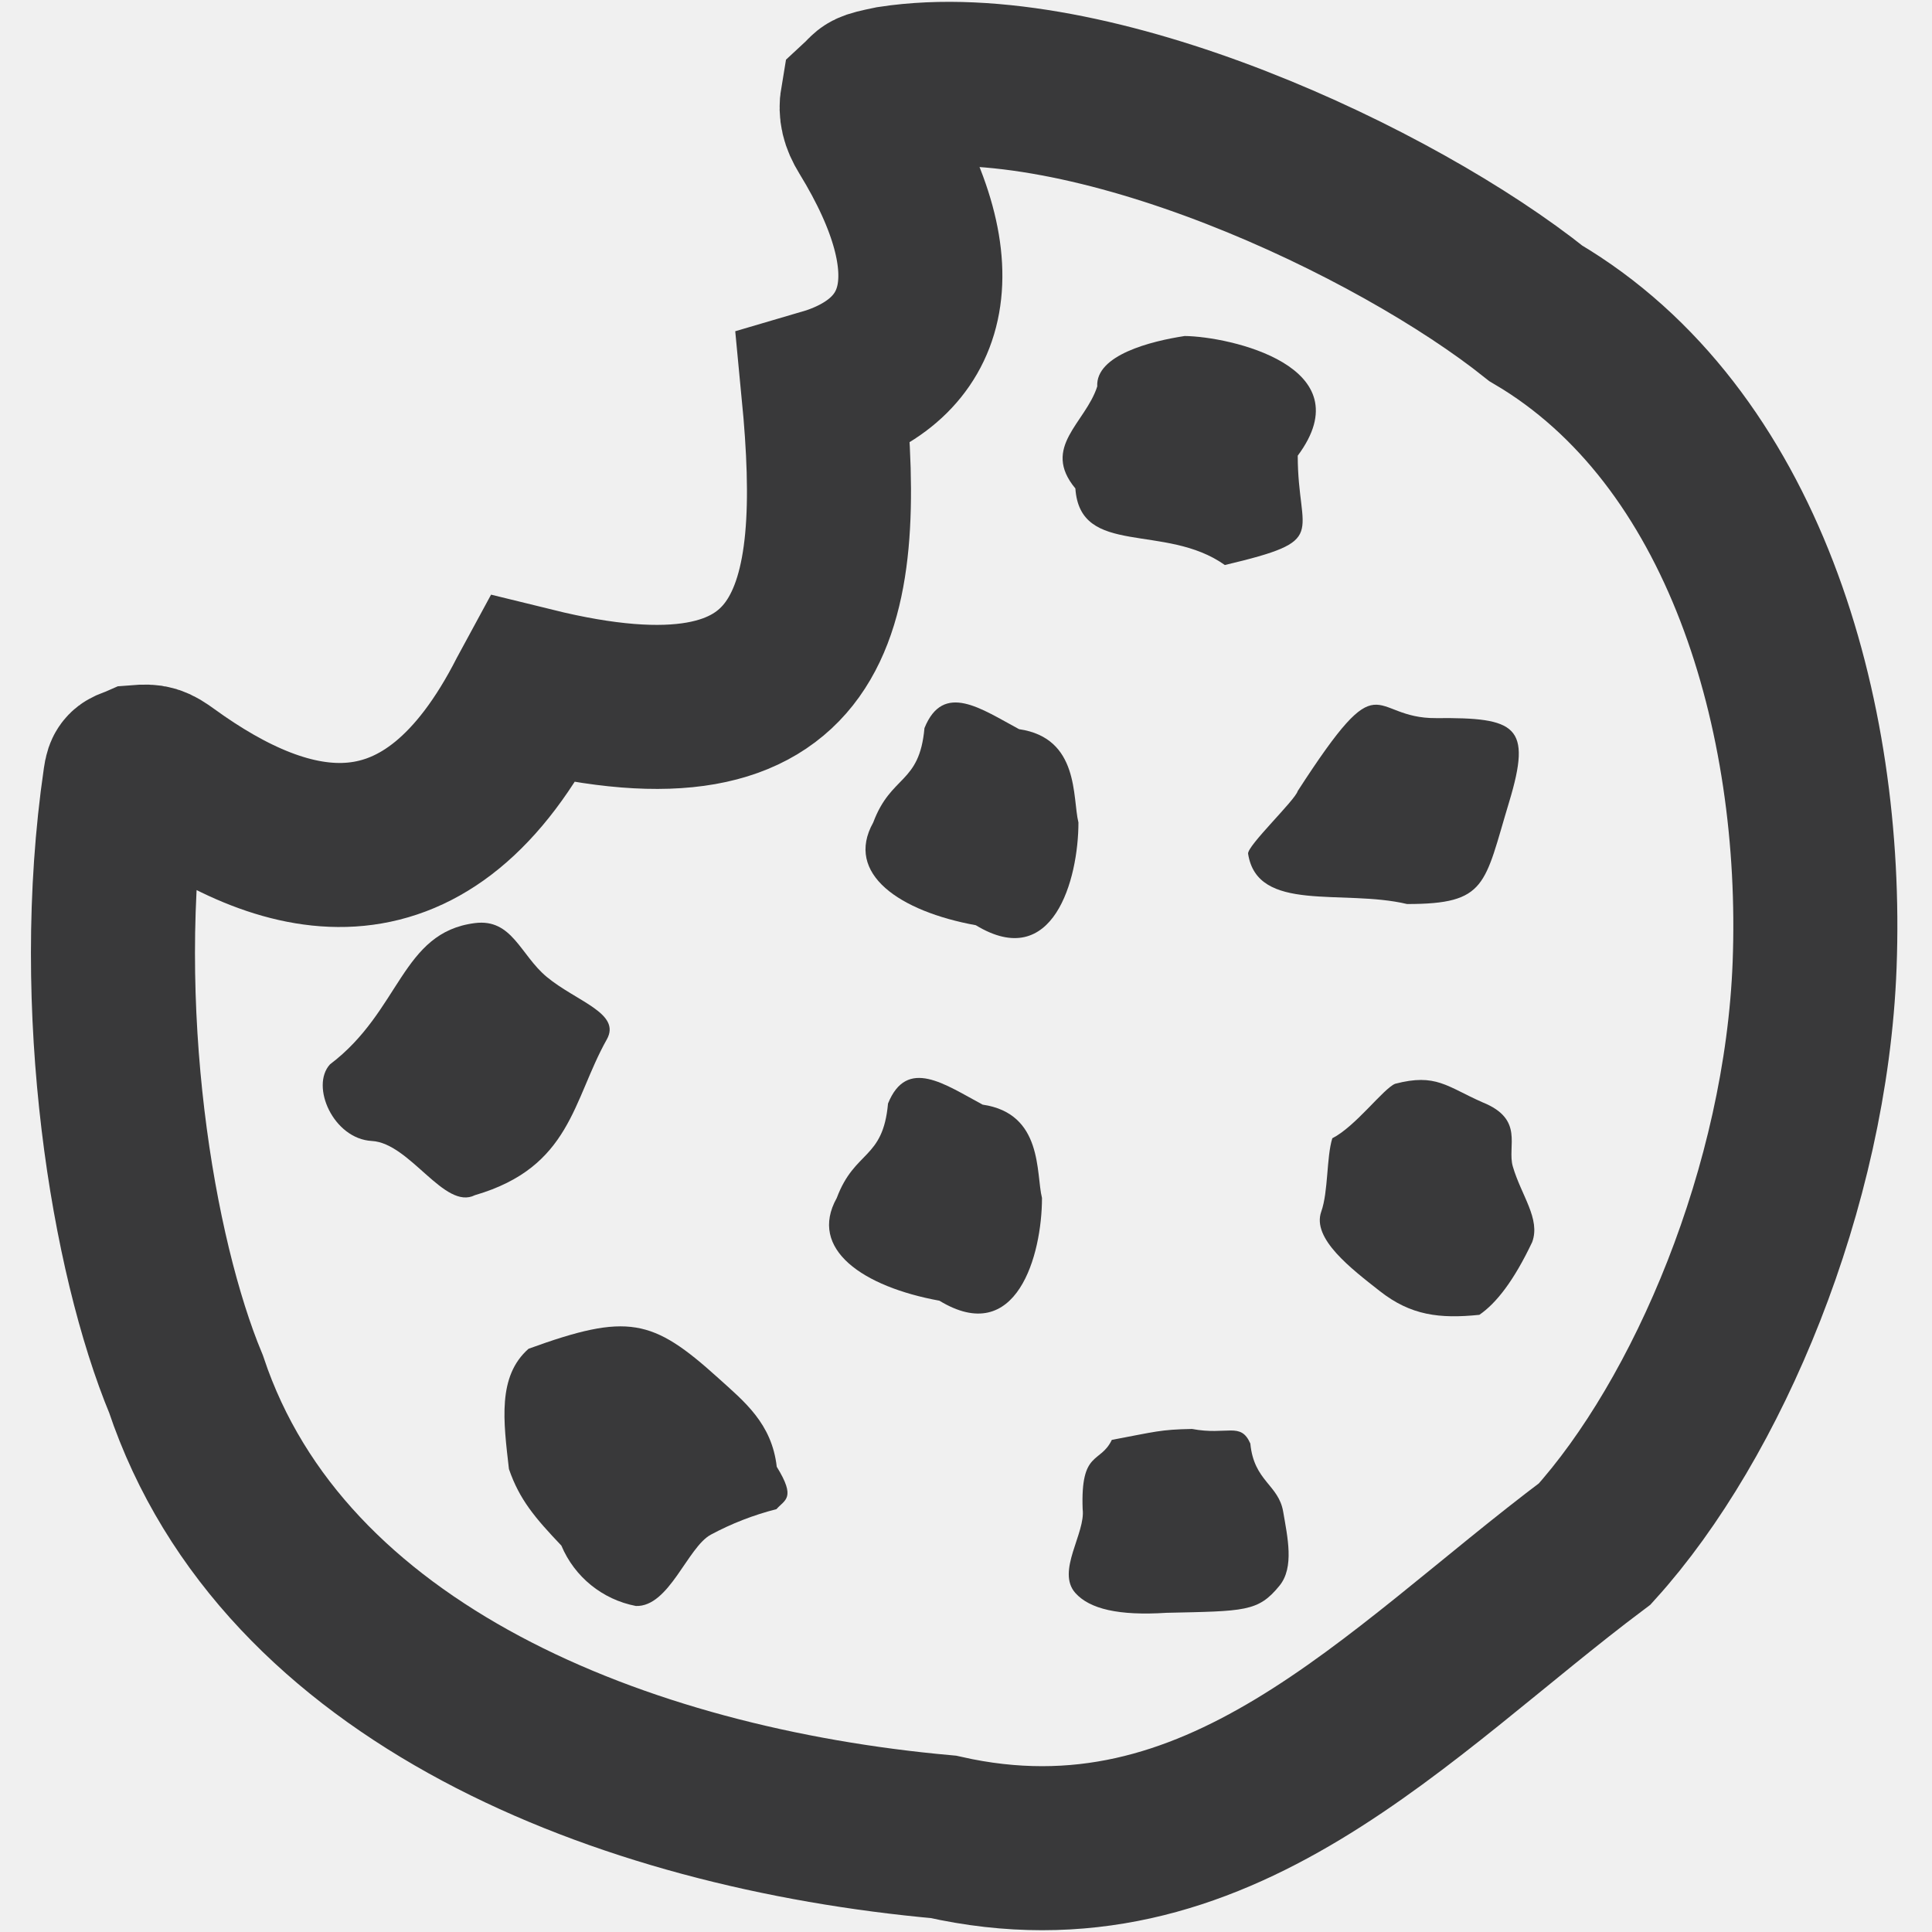
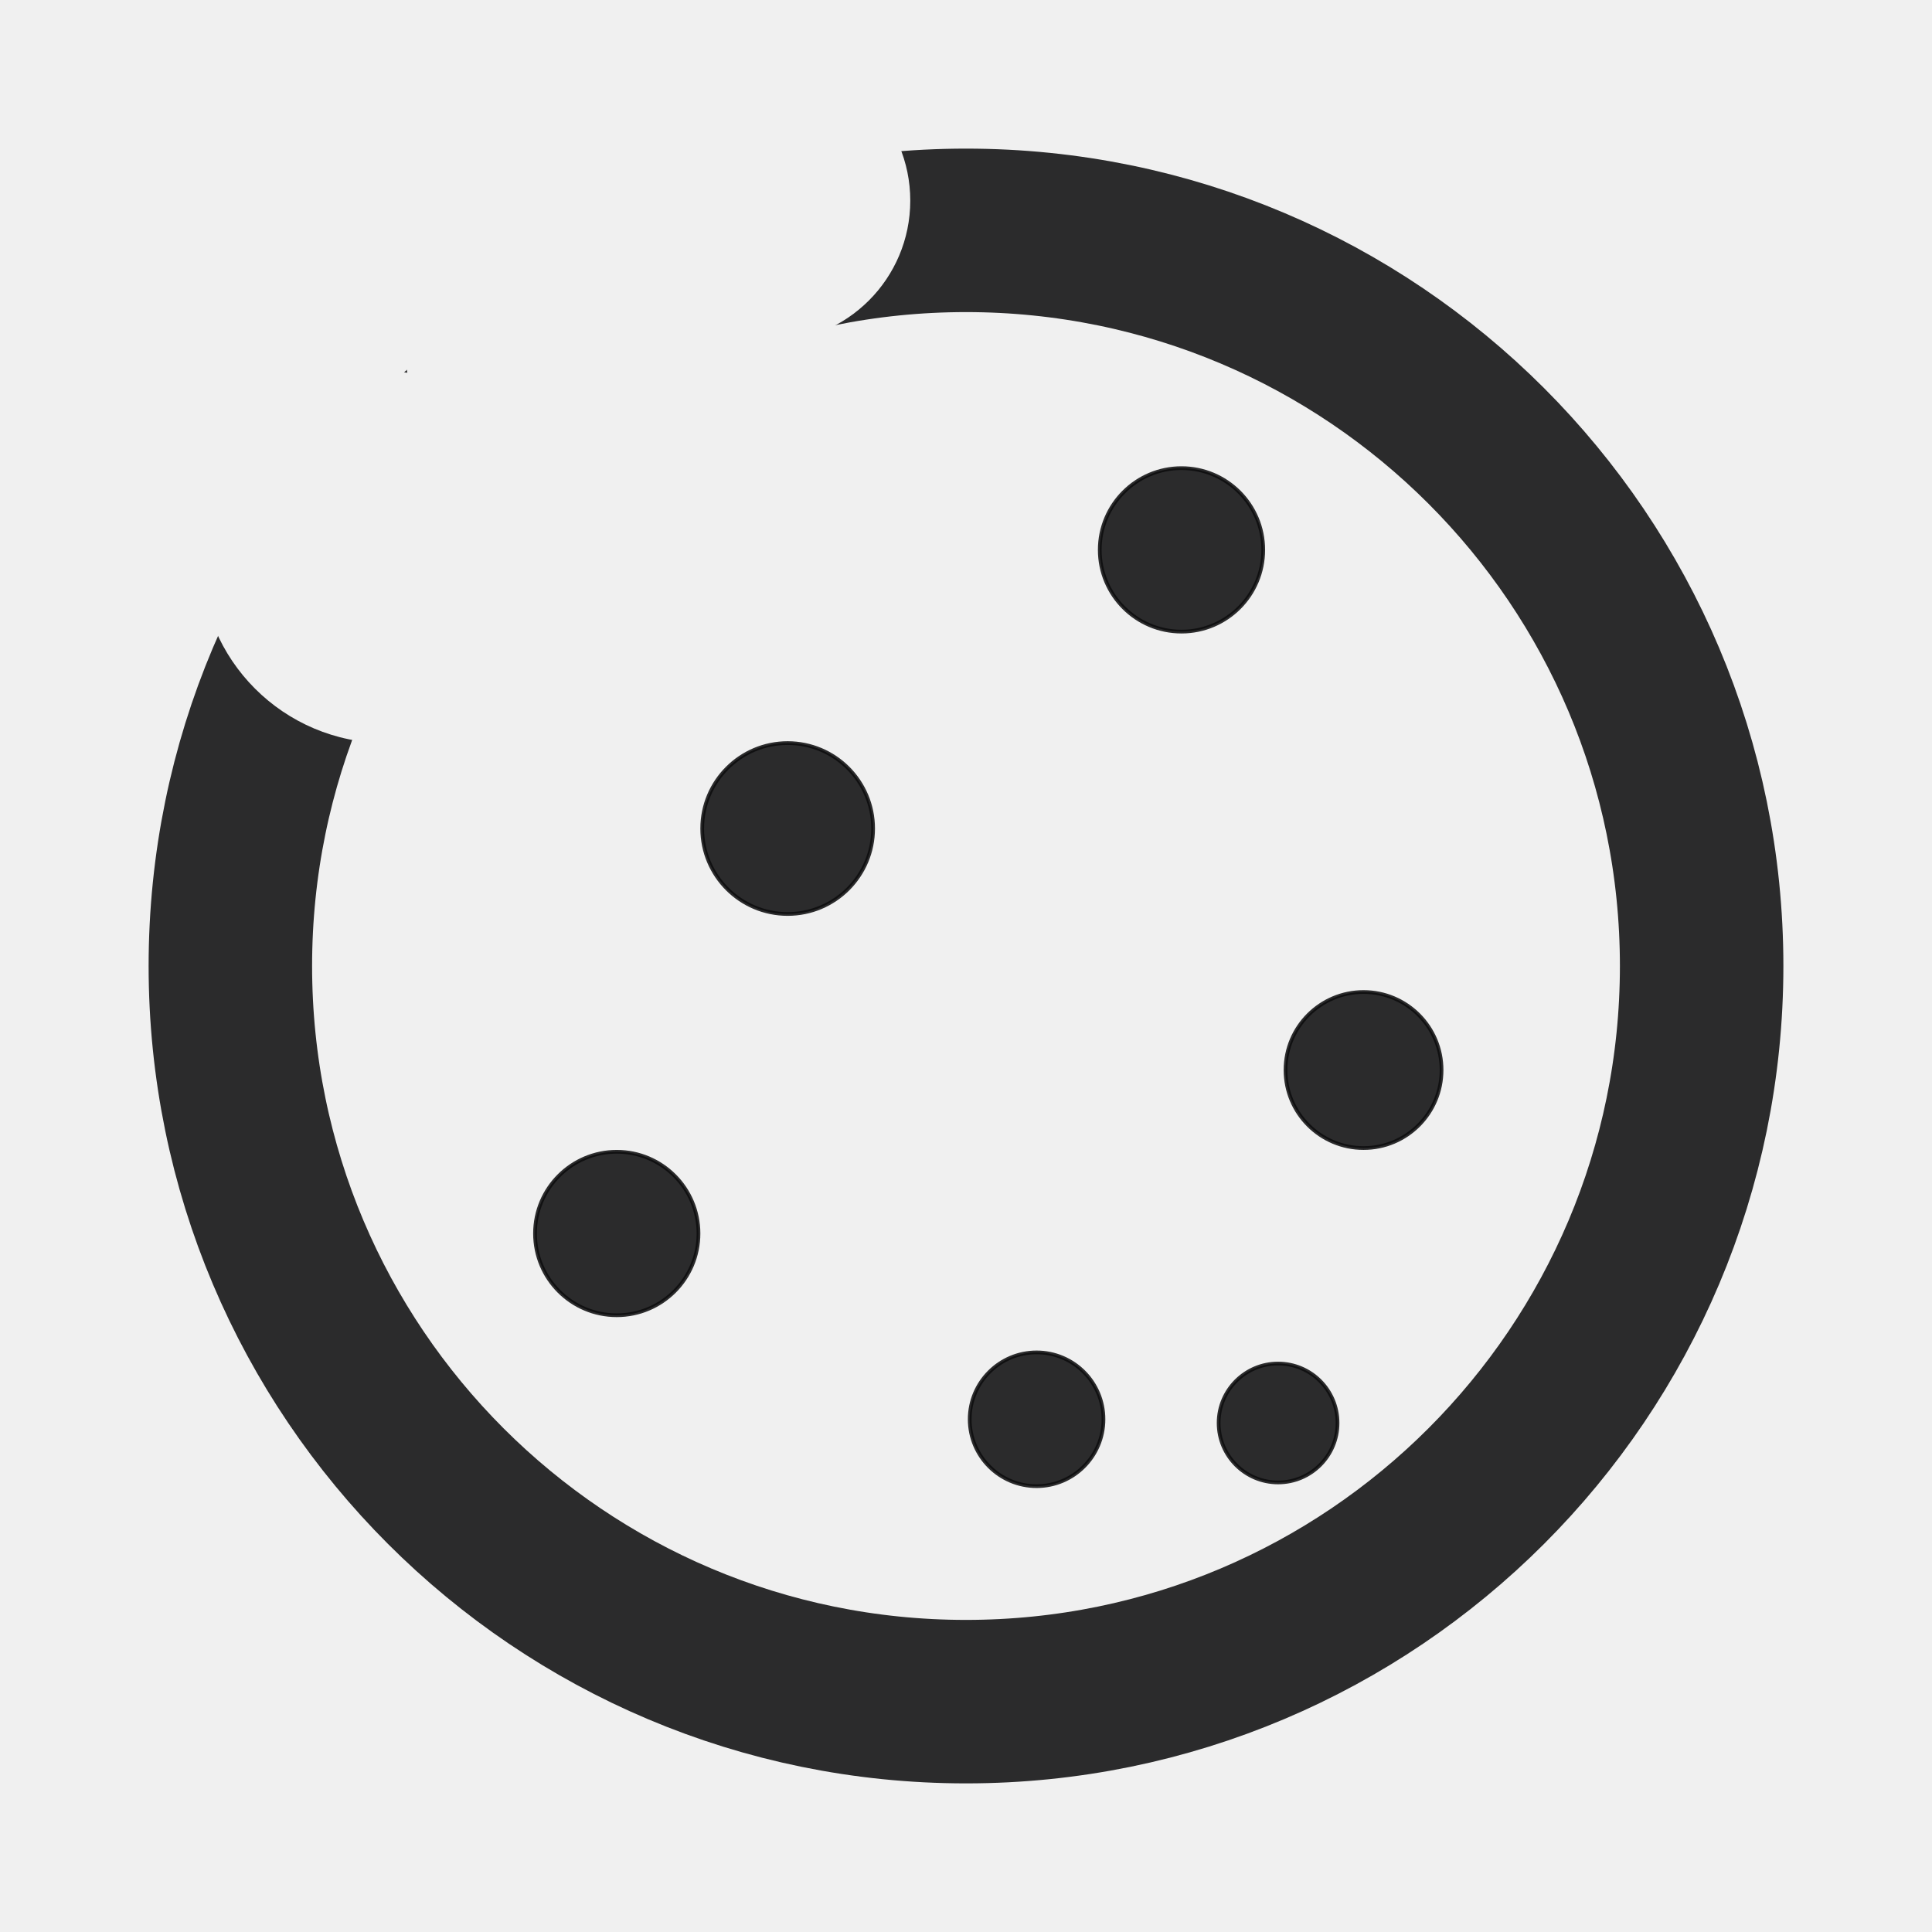
- <svg xmlns="http://www.w3.org/2000/svg" id="Icon" width="530" height="530" viewBox="0 0 530 530">
+ <svg xmlns="http://www.w3.org/2000/svg" id="Icon" width="520" height="520" viewBox="0 0 520 520" role="img" aria-label="Cookie-Editor icon">
  <defs>
-     <style>
-       .cls-1 {
-         fill: none;
-         stroke: rgba(12, 12, 13, 0.8);
-         stroke-width: 45px;
-       }
- 
-       .cls-2 {
- 		fill: rgba(12, 12, 13, 0.8);
-       }
-     </style>
+     <mask id="bite">
+       <rect width="520" height="520" fill="white" />
+       <circle cx="164" cy="92" r="55" fill="black" />
+       <circle cx="104" cy="150" r="50" fill="black" />
+       <circle cx="207" cy="54" r="38" fill="black" />
+     </mask>
  </defs>
-   <g id="Cookie">
-     <path id="Outline" class="cls-1" d="M244.5,24.139c54.752-8.365,138.617,31.294,176.827,61.837C478.392,119.52,500.362,196.2,497.8,264.634c-2.281,60.944-29.363,124.689-60.307,158.9-54.4,40.8-103.36,97.388-178.687,80.373-87.893-7.917-181.156-44.615-207.778-124.234C36.4,344.525,25.122,276.757,34.307,213.94c0.434-2.965.649-2.261,3.564-3.541,3.633-.287,4.424-0.061,7.762,2.356,33.866,24.525,71.709,33.051,99.741-22.1,0.26-.513.562-1.01,0.841-1.525,77.732,19.127,85.521-21.152,79.664-81.885,28.175-8.23,36.508-32.4,12.572-71.418-1.841-3-2.39-5.419-1.923-8.173C238.847,25.5,237.522,25.577,244.5,24.139Z" />
-     <path class="cls-2" d="M327,392c9.7,1.841,13.333-2.052,16,4,0.993,10.386,7.74,11.231,9.013,18.7,1.192,7,3.09,15.264-1.013,20.3-5.858,7.191-9.506,6.963-31.022,7.438-13.1.843-21.065-1.054-24.978-5.438-5.313-5.952,2.858-16.419,2-23-0.592-16.277,4.846-12.373,8-19C316.993,392.753,318.223,392.167,327,392Z" />
-     <path id="Ellipse_7_copy" data-name="Ellipse 7 copy" class="cls-2" d="M378.525,354.189c-7.759-6.1-18.718-14.374-16.069-21.808,1.953-5.481,1.412-14.893,3.033-20.123,6.386-3.244,13.947-13.569,17.218-14.944,11.249-2.938,14.163.753,24,5.086,11.582,4.659,6.668,12.013,8.3,17.6,2.334,8,7.642,14.35,5.32,20.726-5.02,10.593-9.845,16.779-14.5,19.968C394.922,361.809,387.013,360.865,378.525,354.189Z" />
-     <path class="cls-2" d="M197,378c7.112,6.426,14.725,12.433,16.084,24.375,5.333,8.647,2.255,8.99-.084,11.625a79.631,79.631,0,0,0-18,7c-6.411,3.461-11.433,19.873-20.551,19.563A27.833,27.833,0,0,1,154,424c-7.239-7.624-11.486-12.592-14.385-21-1.5-13.126-3.208-25.415,5.385-33C172.211,360.107,178.987,361.725,197,378Z" />
-     <path class="cls-2" d="M285.845,328.633c0,15.565-6.905,41.1-28.149,28.182-20.864-3.8-36.029-14.09-28.148-28.182,4.942-13.188,12.673-10.455,14.058-25.9,5.179-12.805,15.577-5.258,25.959.3C286.206,305.454,284.159,321.94,285.845,328.633Z" />
-     <path id="Ellipse_6_copy" data-name="Ellipse 6 copy" class="cls-2" d="M295.845,225.633c0,15.564-6.905,41.1-28.149,28.182-20.864-3.8-36.029-14.09-28.148-28.182,4.942-13.188,12.673-10.455,14.058-25.9,5.179-12.805,15.577-5.258,25.959.3C296.206,202.454,294.159,218.94,295.845,225.633Z" />
-     <path class="cls-2" d="M130.283,253.228C140.517,251.933,142.753,262,150,268c8.145,6.747,20.5,9.964,16.458,17.151-9.362,16.666-9.8,35.029-36.175,42.717C121.921,332.1,112.5,313.578,102,313c-10.566-.581-16.923-15.053-11.475-21.017C109.944,277.323,110.052,255.789,130.283,253.228Z" />
-     <path class="cls-2" d="M394,197c21.974-.2,26.322,2.082,20,23-6.876,22.752-6.025,28-28,28-17.691-4.21-41.055,2.59-43.611-13.785C342.055,232.075,355.312,219.508,356,217,379.652,180.425,375.332,197.168,394,197Z" />
-     <path class="cls-2" d="M325.005,92.175c12.186,0.14,49.27,8.267,31,32.826,0,22.222,9.094,23.1-20,30-16.364-11.649-39.7-2.107-41-21-9.425-11.356,2.8-17.95,6-28C300.538,97.412,315.719,93.587,325.005,92.175Z" />
+   <g id="cookie-editor-mark" fill="none" stroke="rgba(12, 12, 13, 0.86)" stroke-linecap="round" stroke-linejoin="round">
+     <circle cx="260" cy="260" r="198" stroke-width="44" mask="url(#bite)" />
+     <circle cx="318" cy="148" r="22" fill="rgba(12, 12, 13, 0.86)" />
+     <circle cx="212" cy="223" r="23" fill="rgba(12, 12, 13, 0.86)" />
+     <circle cx="367" cy="288" r="21" fill="rgba(12, 12, 13, 0.86)" />
+     <circle cx="166" cy="332" r="22" fill="rgba(12, 12, 13, 0.86)" />
+     <circle cx="279" cy="382" r="18" fill="rgba(12, 12, 13, 0.86)" />
+     <circle cx="344" cy="383" r="16" fill="rgba(12, 12, 13, 0.86)" />
  </g>
</svg>
